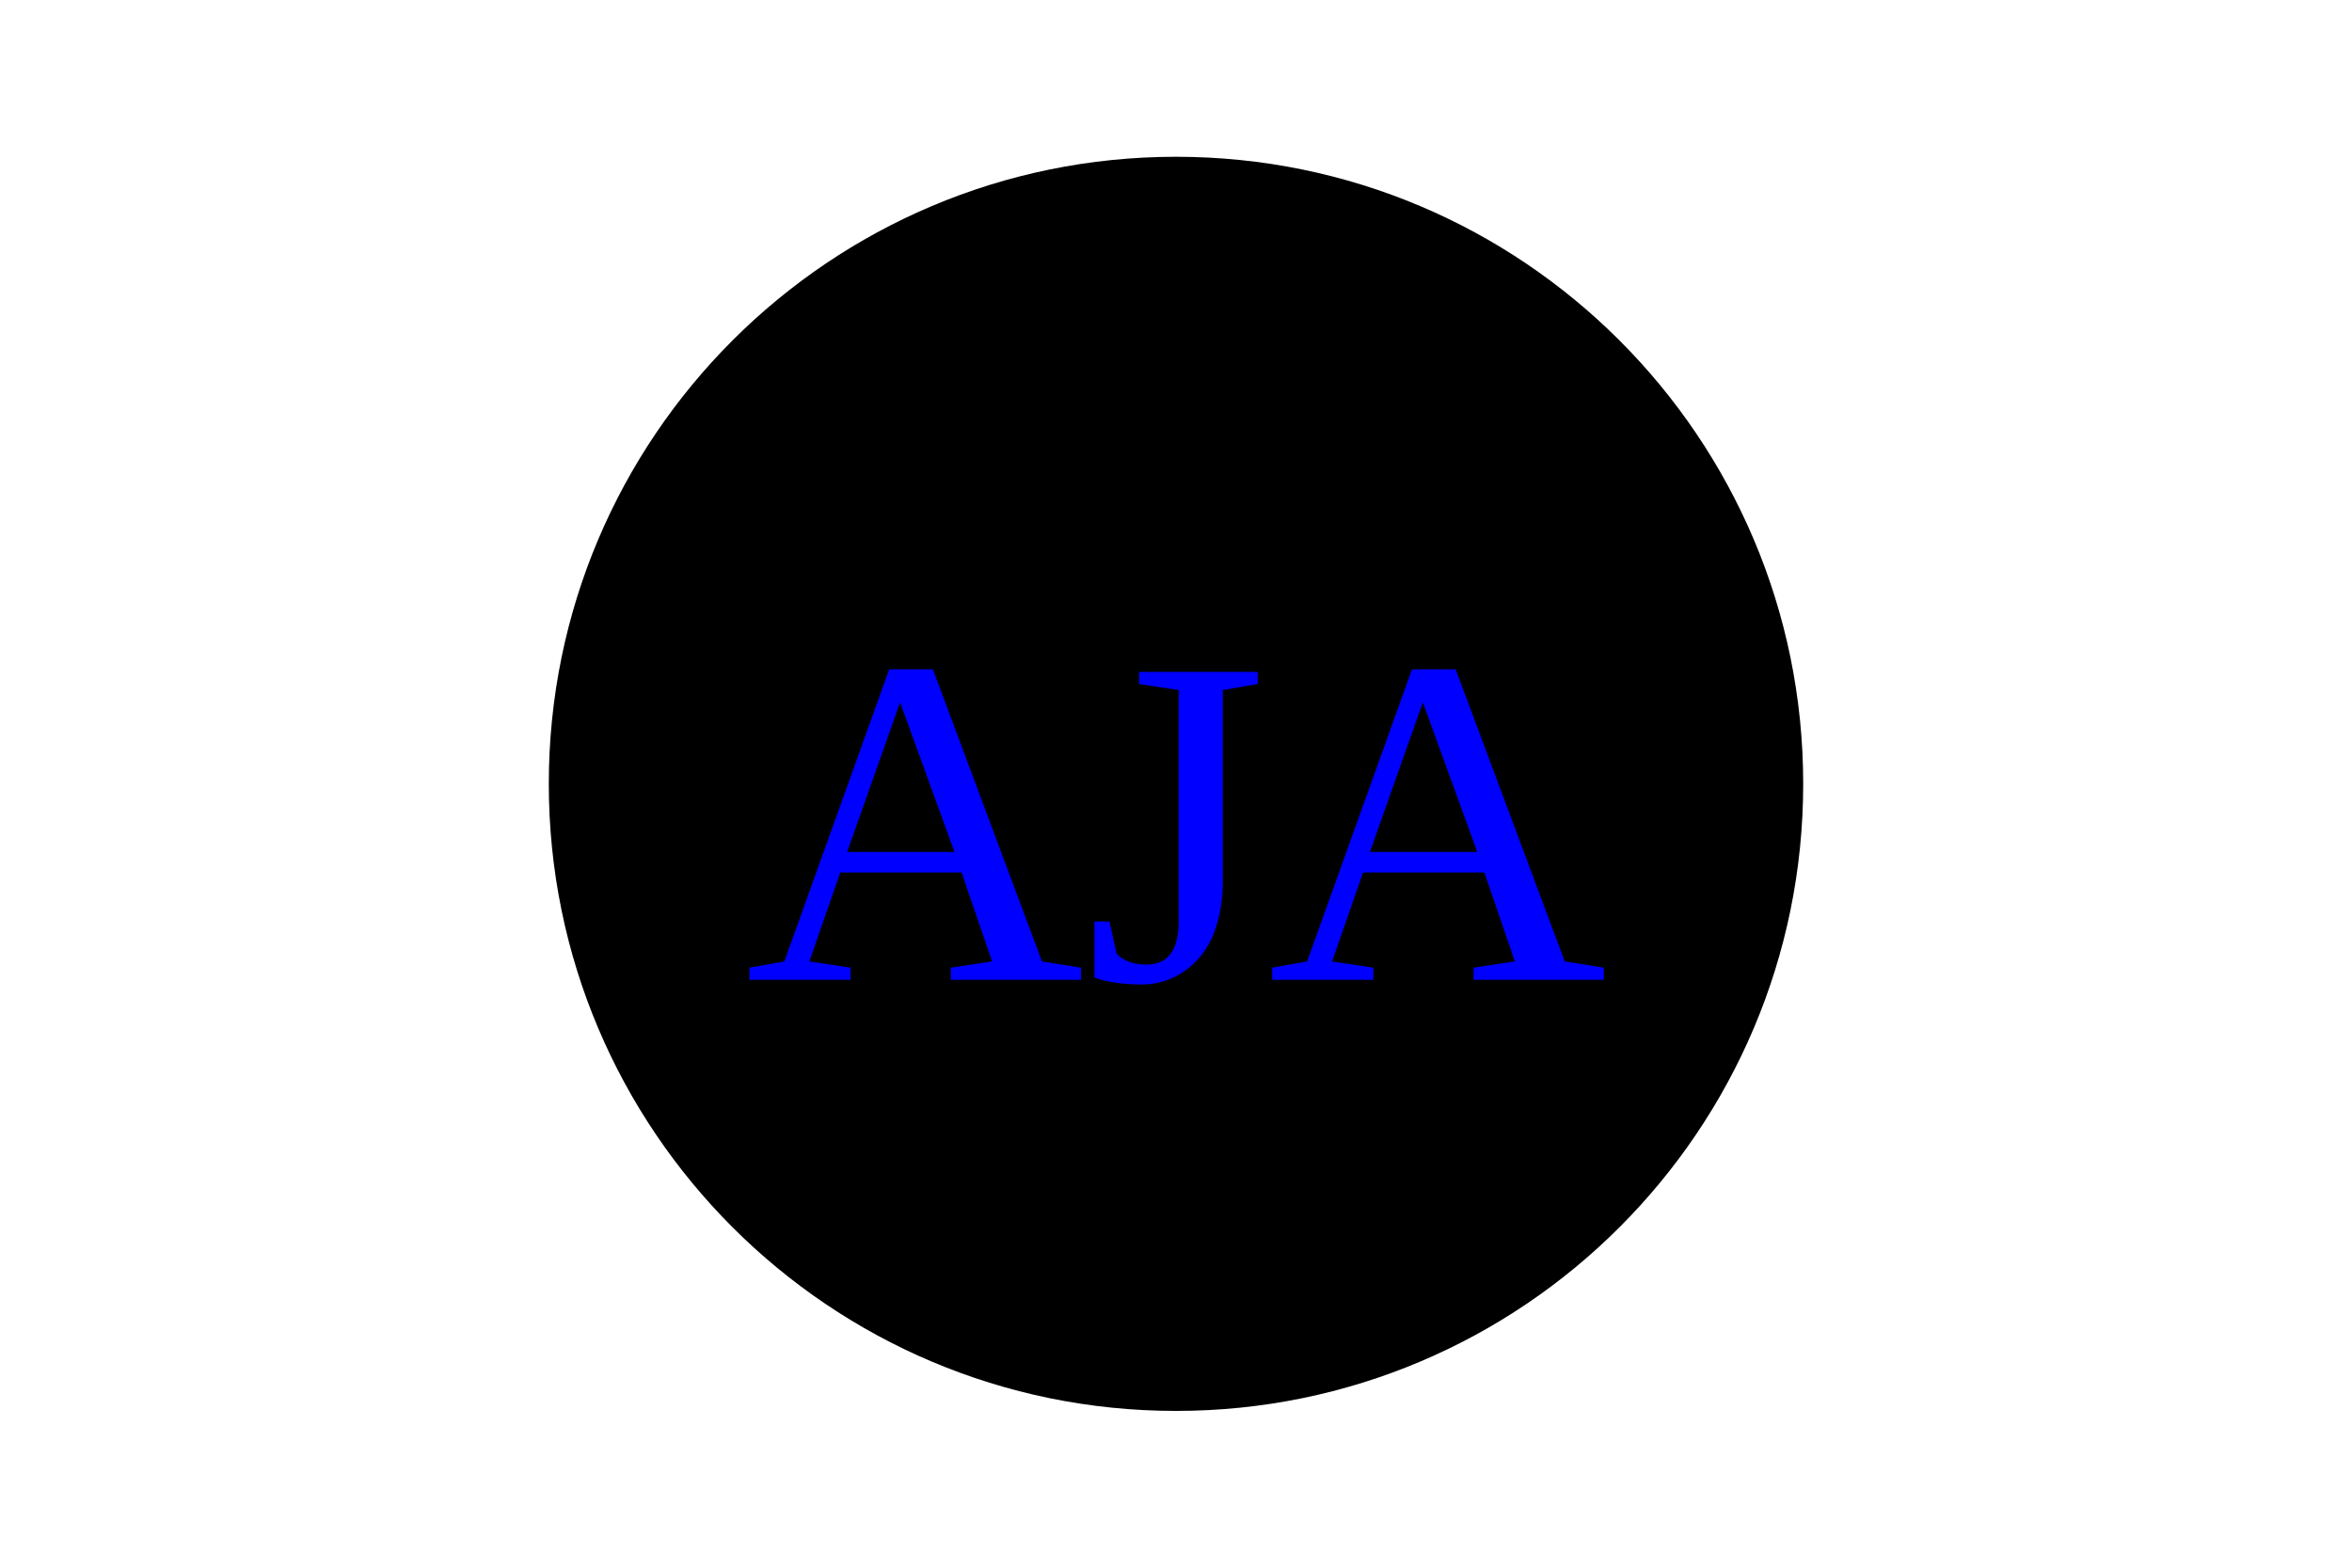
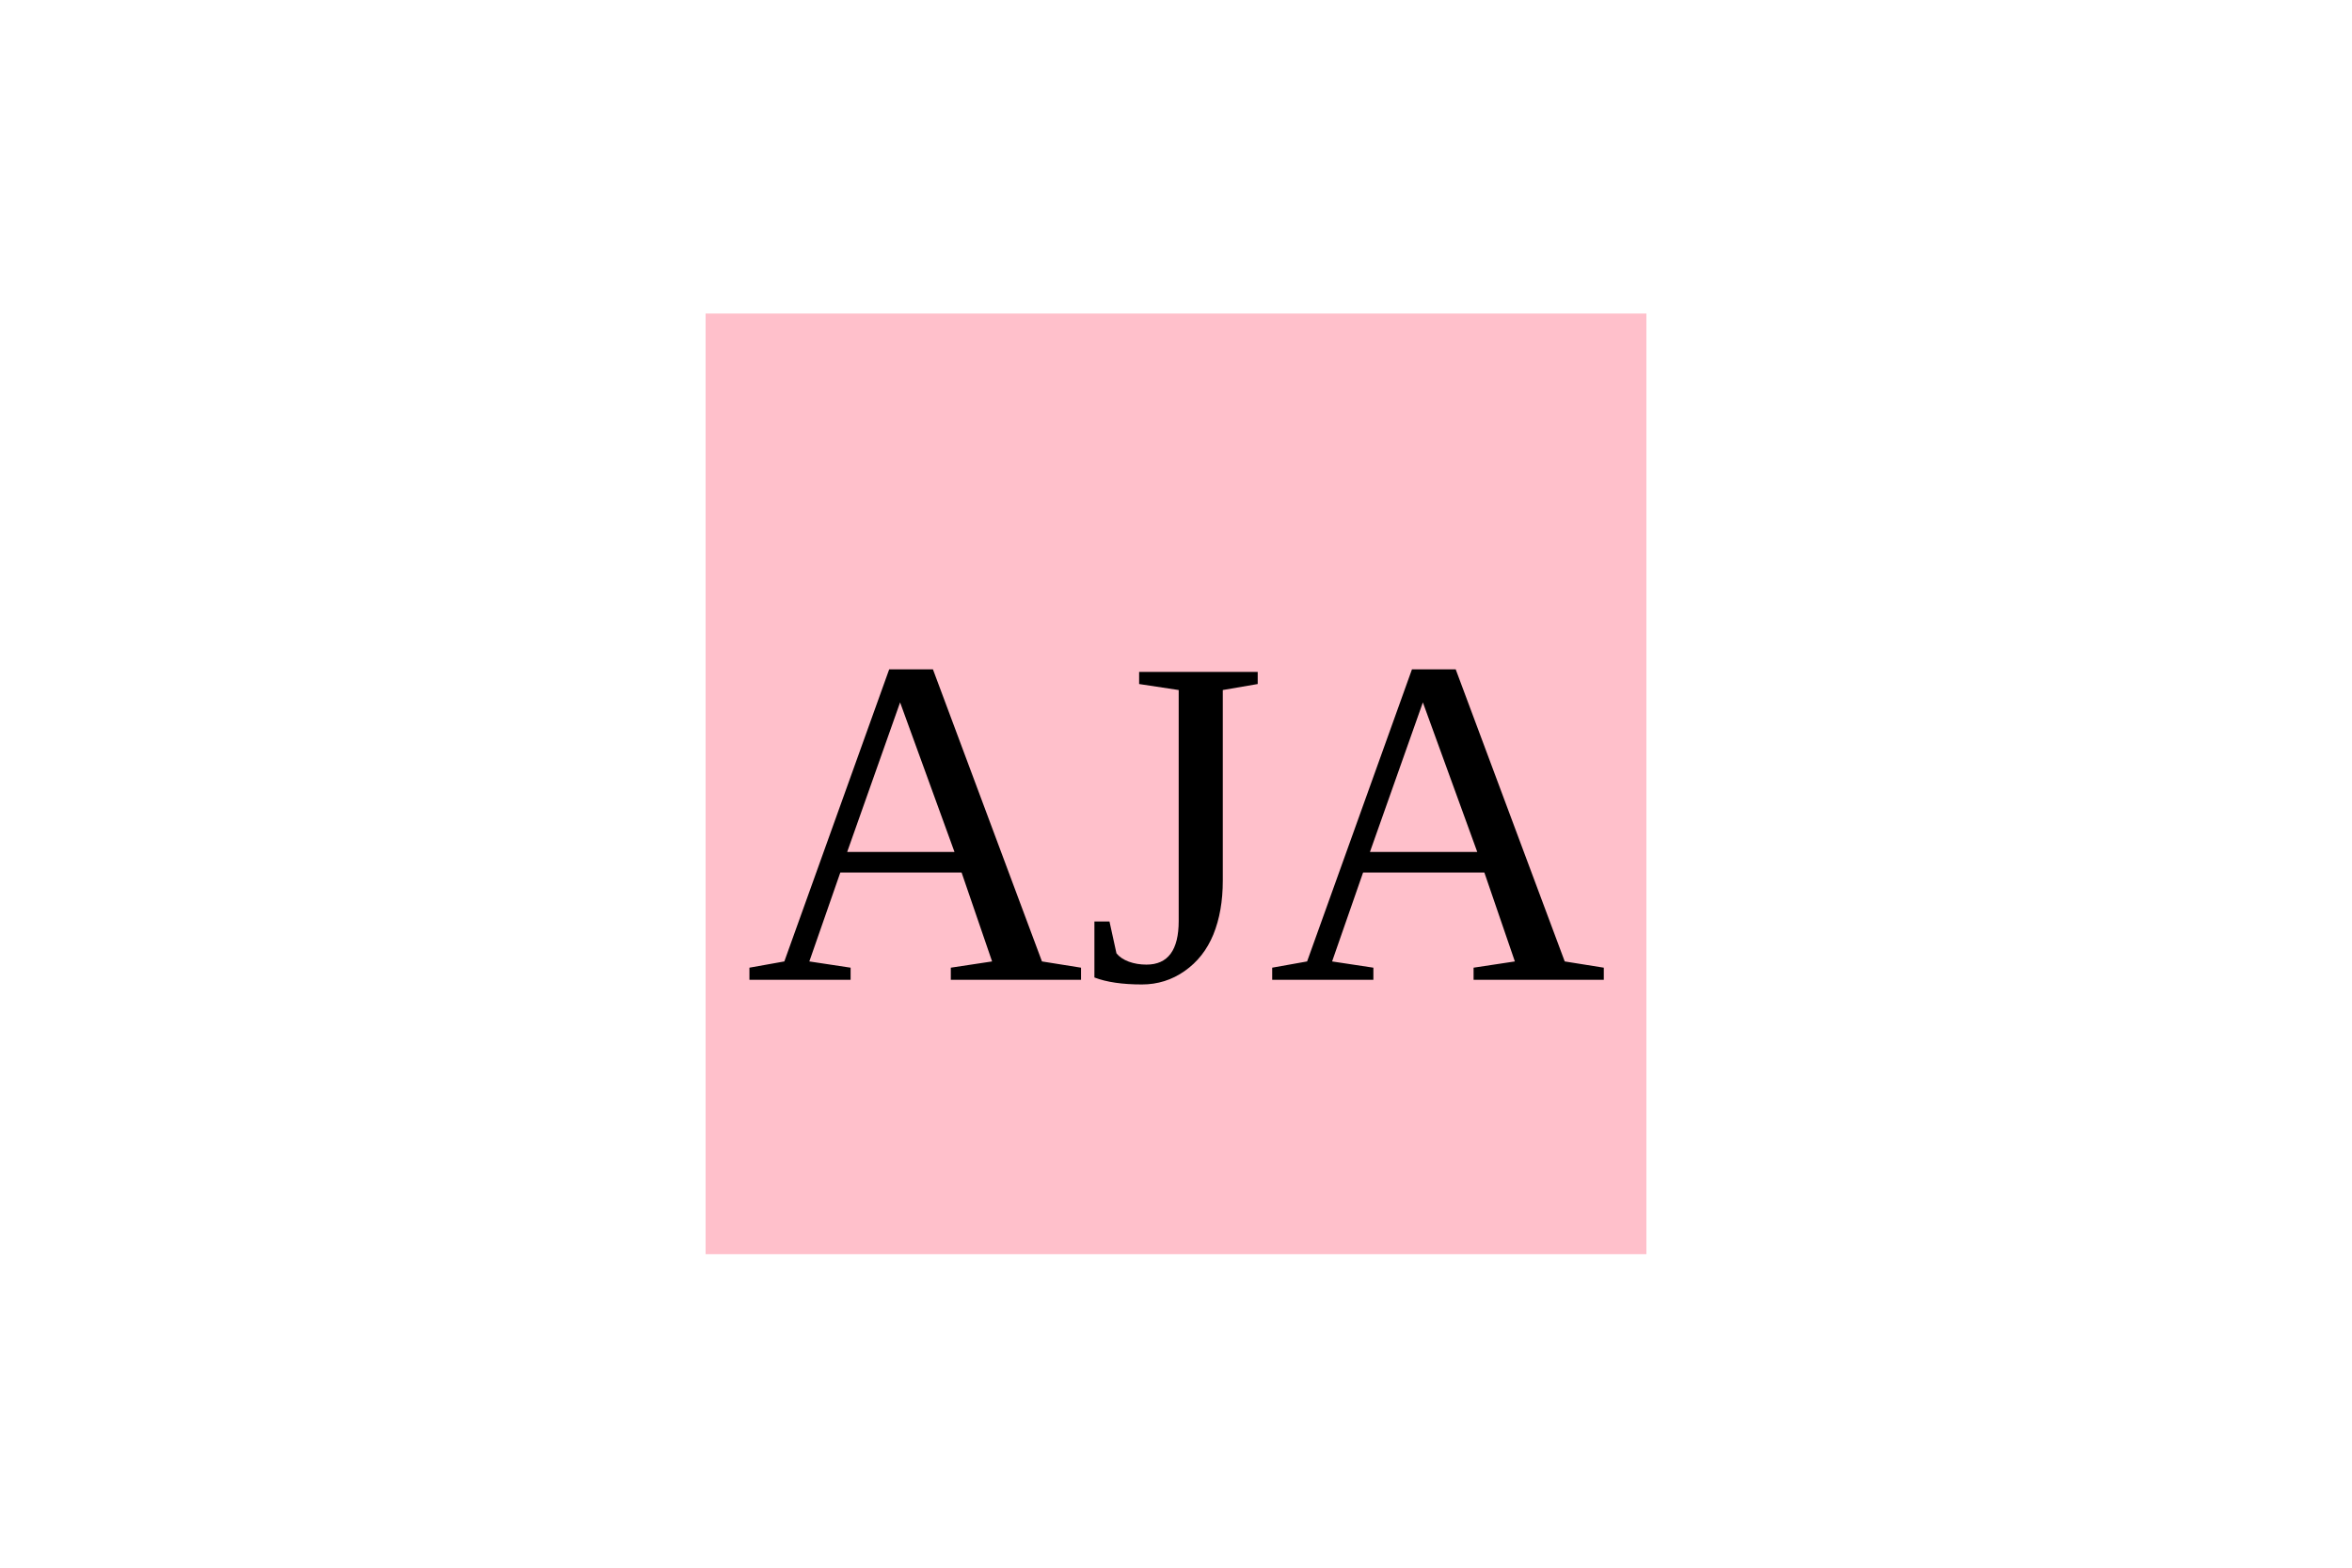
<svg xmlns="http://www.w3.org/2000/svg" version="1.1" width="300" height="200">
-   <circle cx="150" cy="100" r="80" fill="black" />
-   <text x="150" y="125" font-size="60" text-anchor="middle" fill="blue">AJA</text>
+   <rect x="90" y="40" width="120" height="120" fill="pink" />
+   <text x="150" y="125" font-size="60" text-anchor="middle" fill="black">AJA</text>
</svg>
